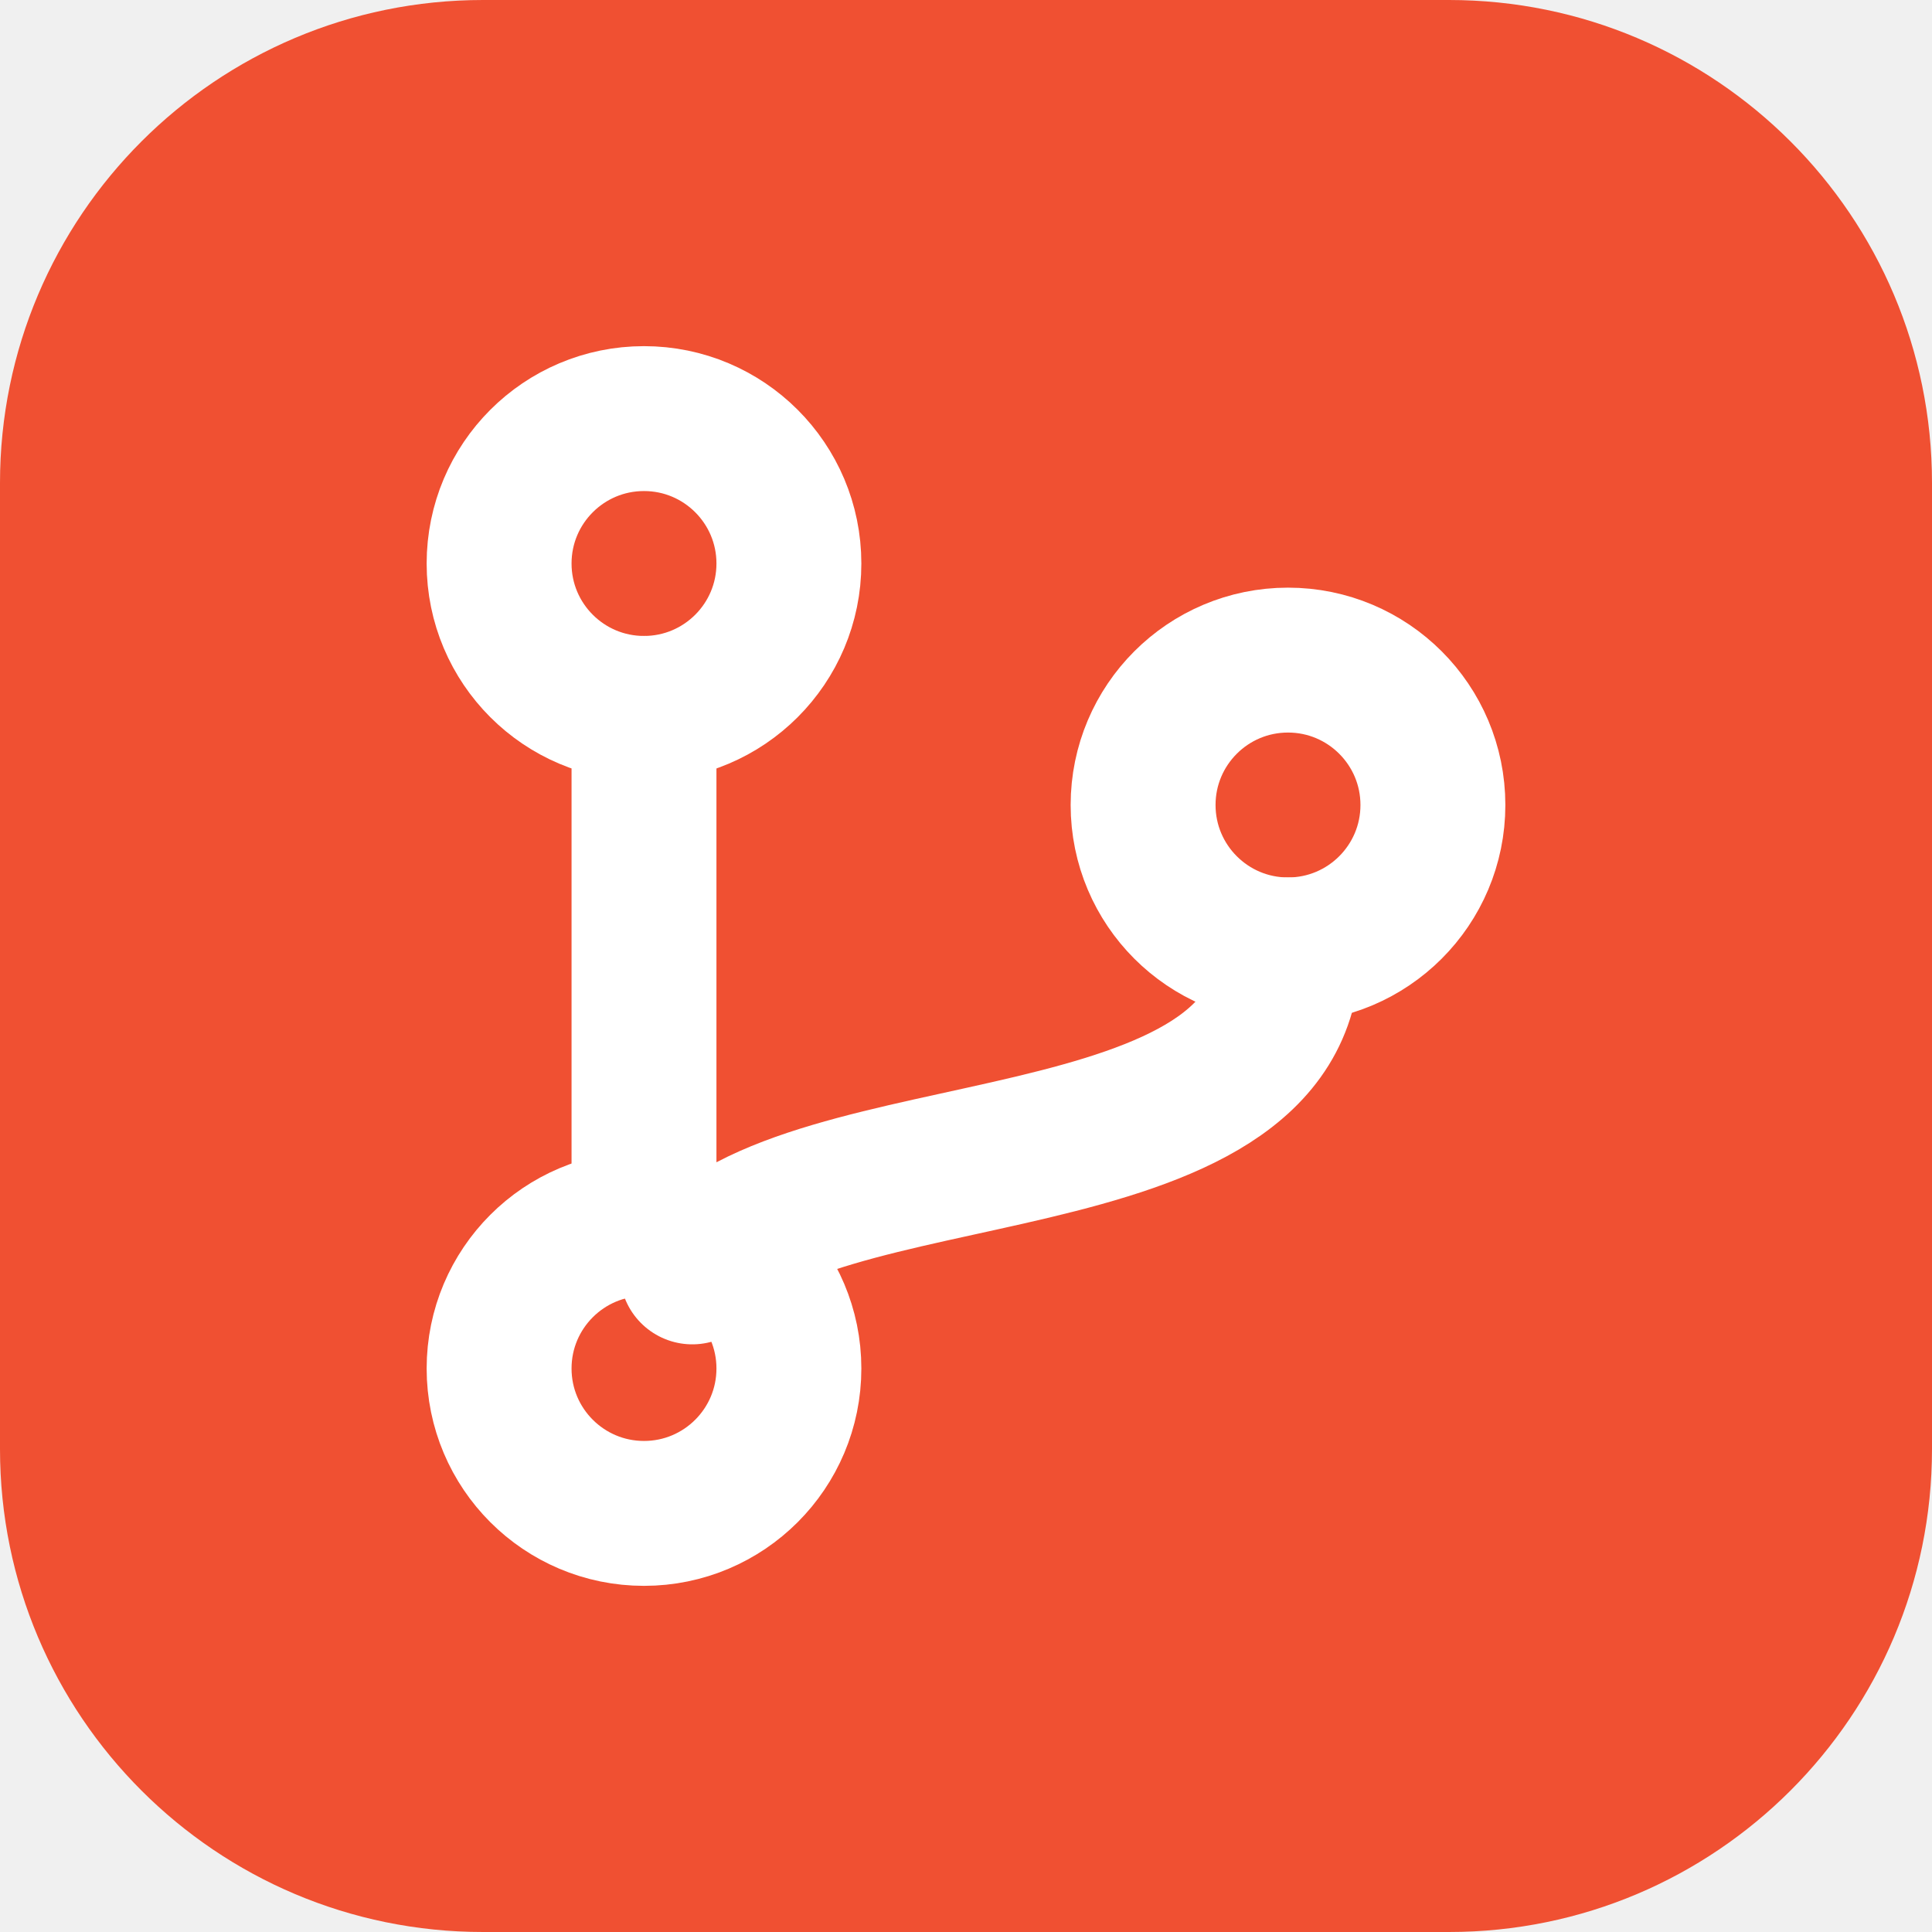
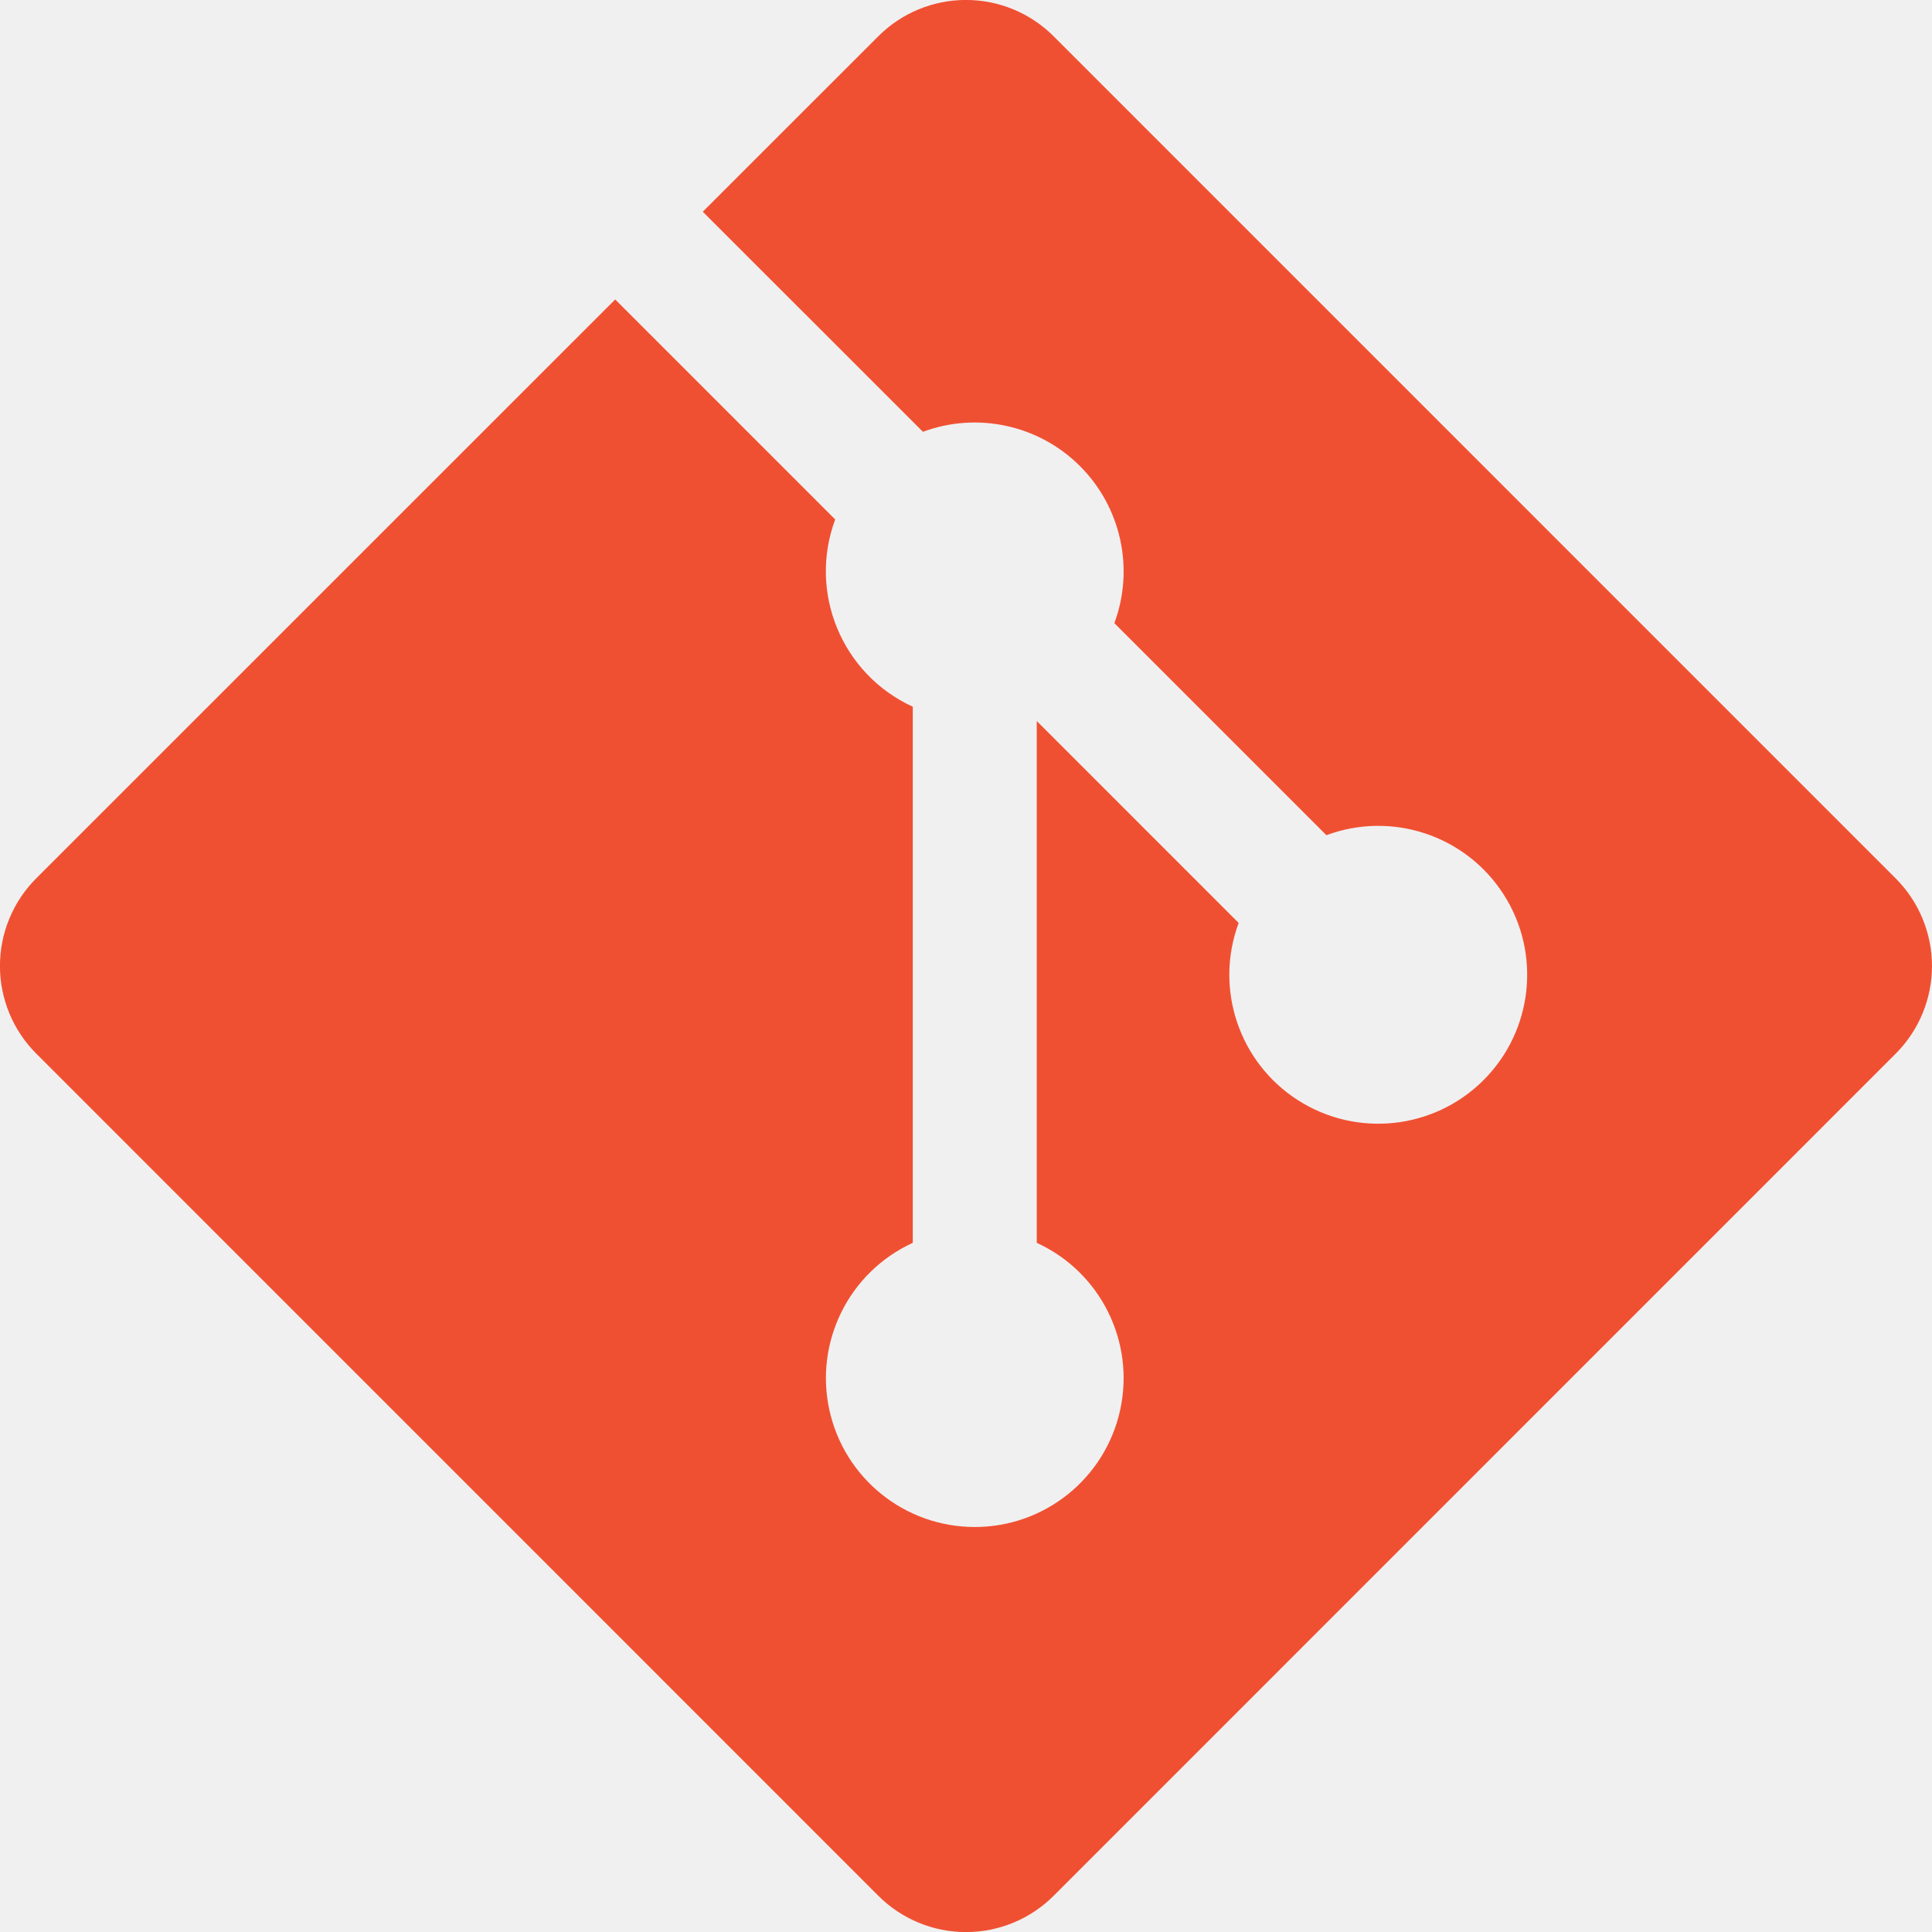
- <svg xmlns="http://www.w3.org/2000/svg" viewBox="0 0 24 24" width="24" height="24" role="img" aria-label="Git and GitHub">
-   <rect width="24" height="24" rx="6" fill="#F05032" />
-   <circle fill="none" stroke="#fff" stroke-width="1.8" stroke-linecap="round" stroke-linejoin="round" cx="8" cy="7" r="1.8" />
-   <circle fill="none" stroke="#fff" stroke-width="1.8" stroke-linecap="round" stroke-linejoin="round" cx="8" cy="17" r="1.8" />
-   <circle fill="none" stroke="#fff" stroke-width="1.8" stroke-linecap="round" stroke-linejoin="round" cx="16" cy="10" r="1.8" />
-   <path fill="none" stroke="#fff" stroke-width="1.8" stroke-linecap="round" stroke-linejoin="round" d="M8 8.8v6.4M16 11.8c0 3-6 2.2-7.4 4" />
+ <svg xmlns="http://www.w3.org/2000/svg" viewBox="0 0 24 24" width="24" height="24" role="img" aria-label="Git">
+   <path fill="#F05032" d="M13.09 23.549a1.54 1.54 0 0 1-2.18 0L.451 13.089a1.54 1.54 0 0 1 0-2.179l7.191-7.19 2.733 2.733a1.85 1.85 0 0 0 .964 2.326v6.66a1.849 1.849 0 1 0 1.54 0V8.957l2.508 2.508a1.85 1.85 0 1 0 1.09-1.09l-2.634-2.634a1.85 1.85 0 0 0-2.378-2.377L8.73 2.63 10.91.451a1.54 1.54 0 0 1 2.179 0l10.459 10.46a1.54 1.54 0 0 1 0 2.179z" />
</svg>
